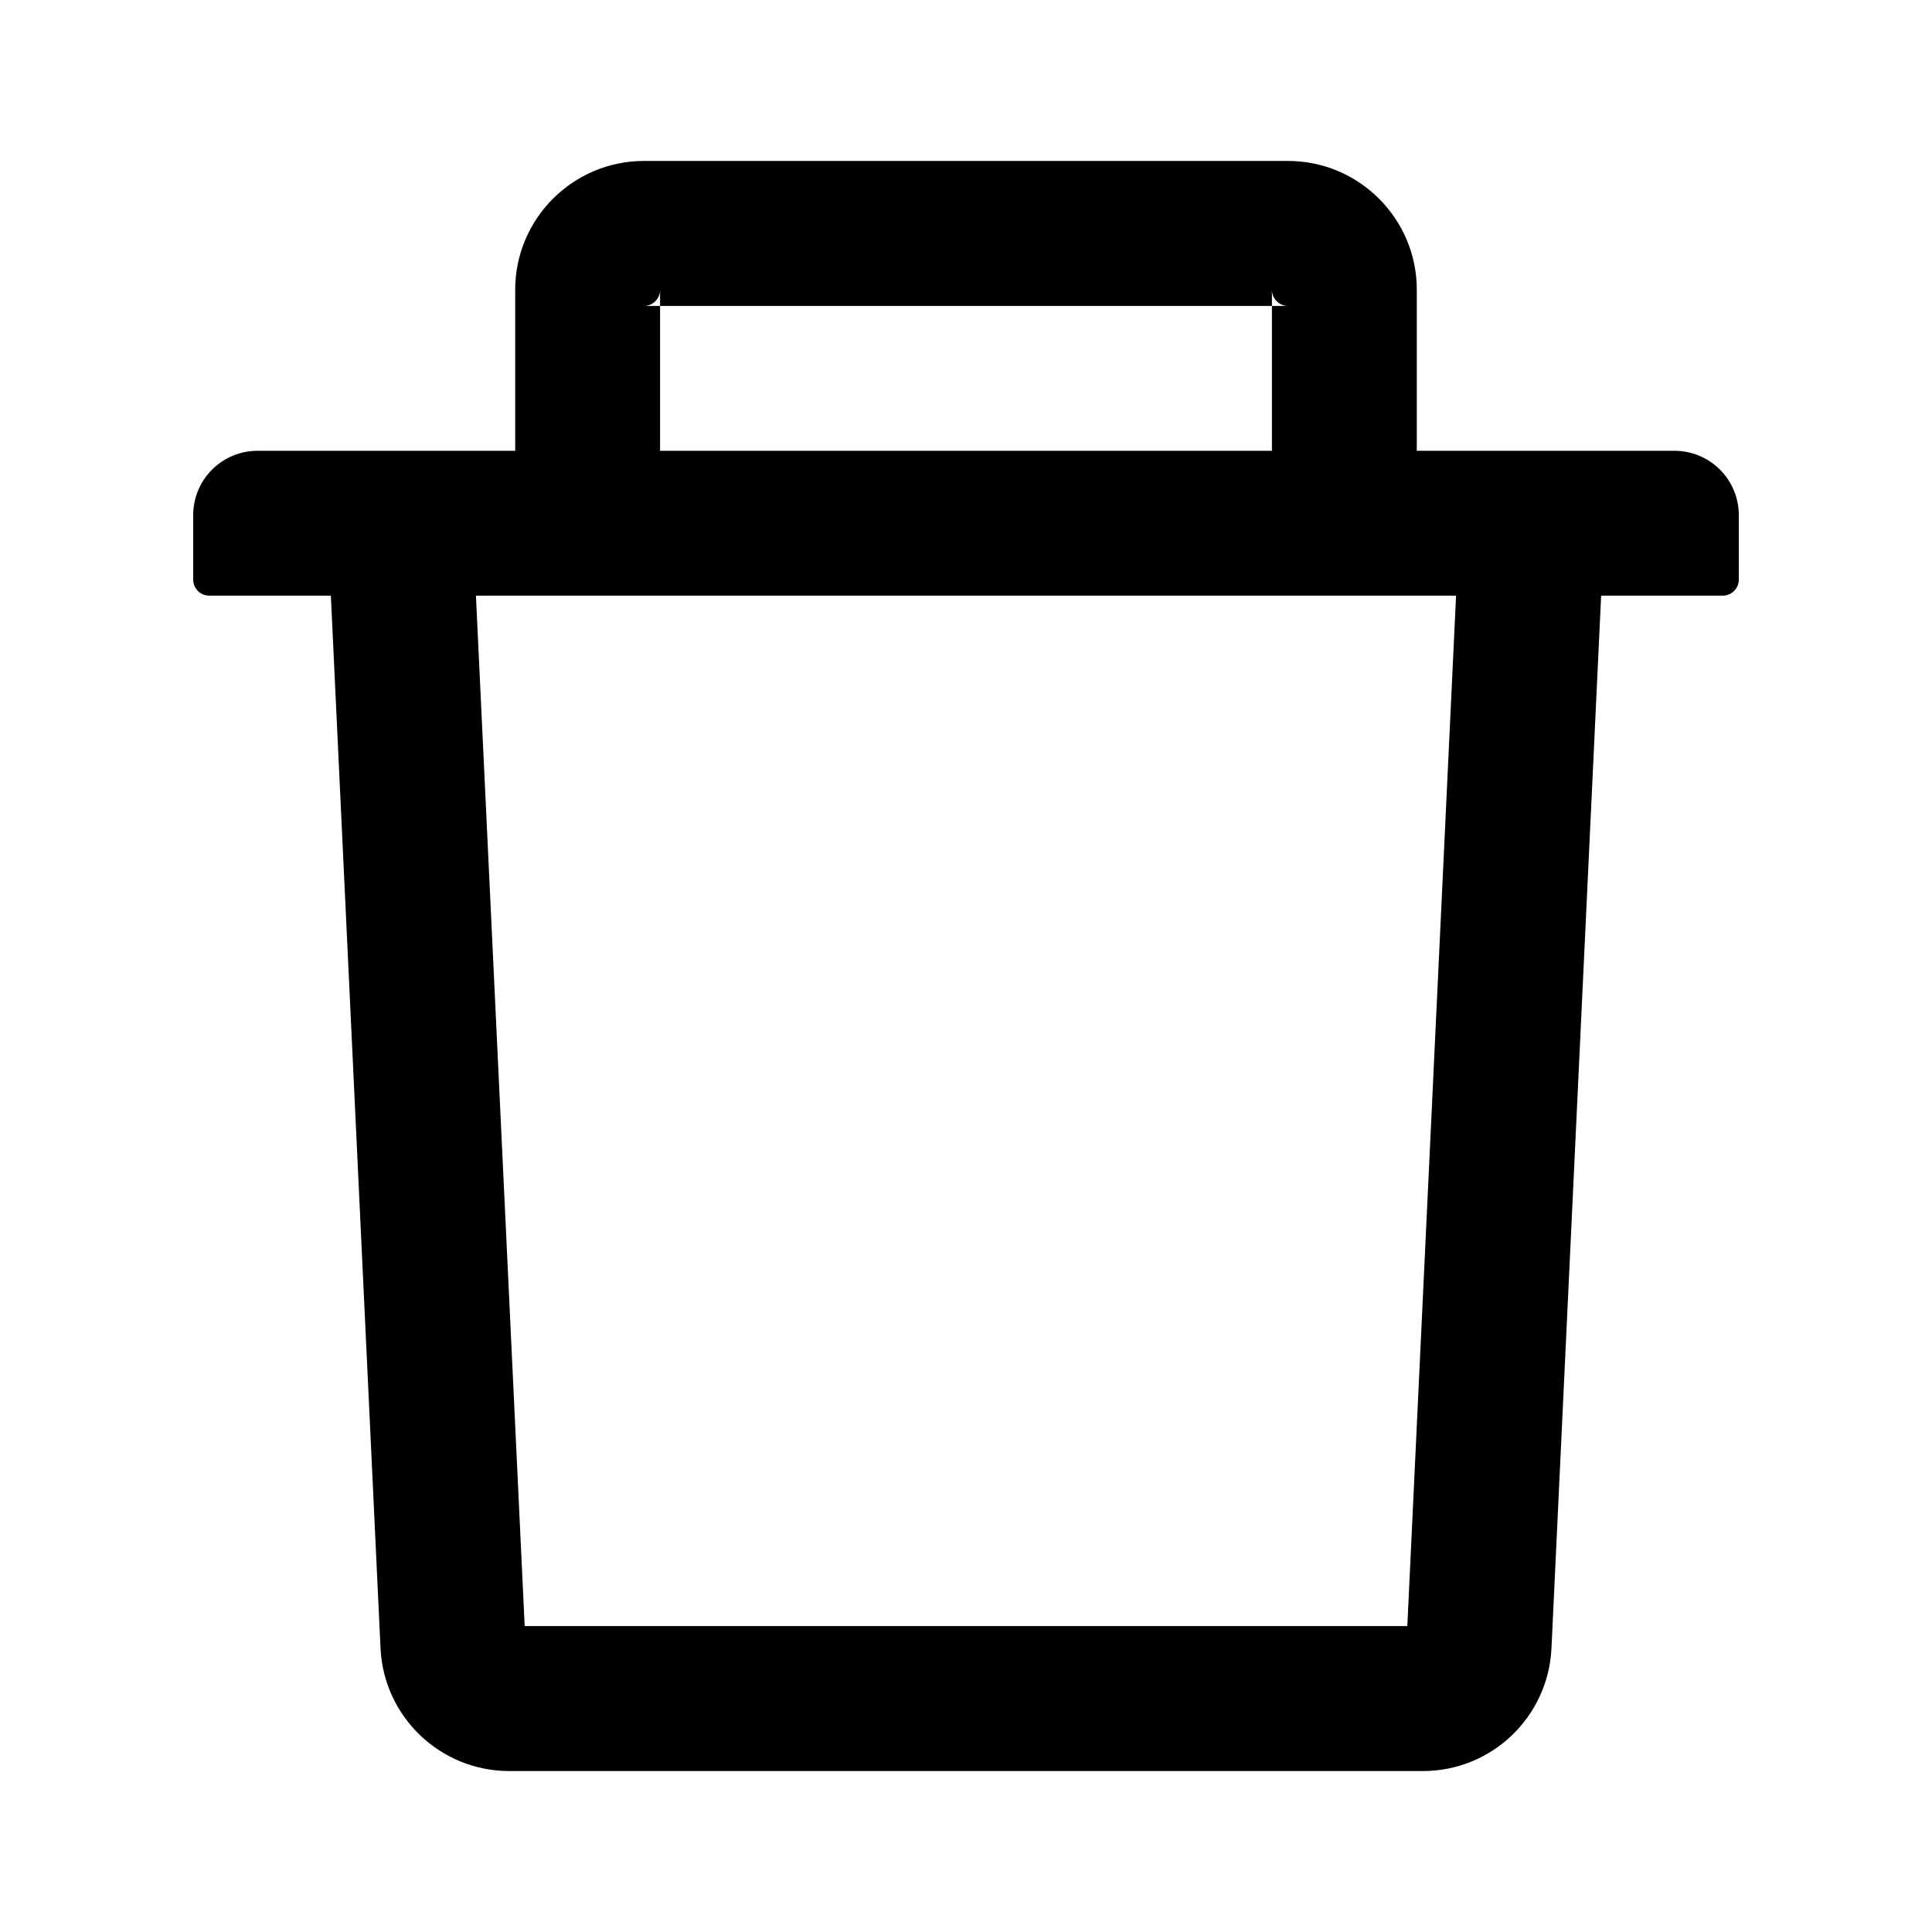
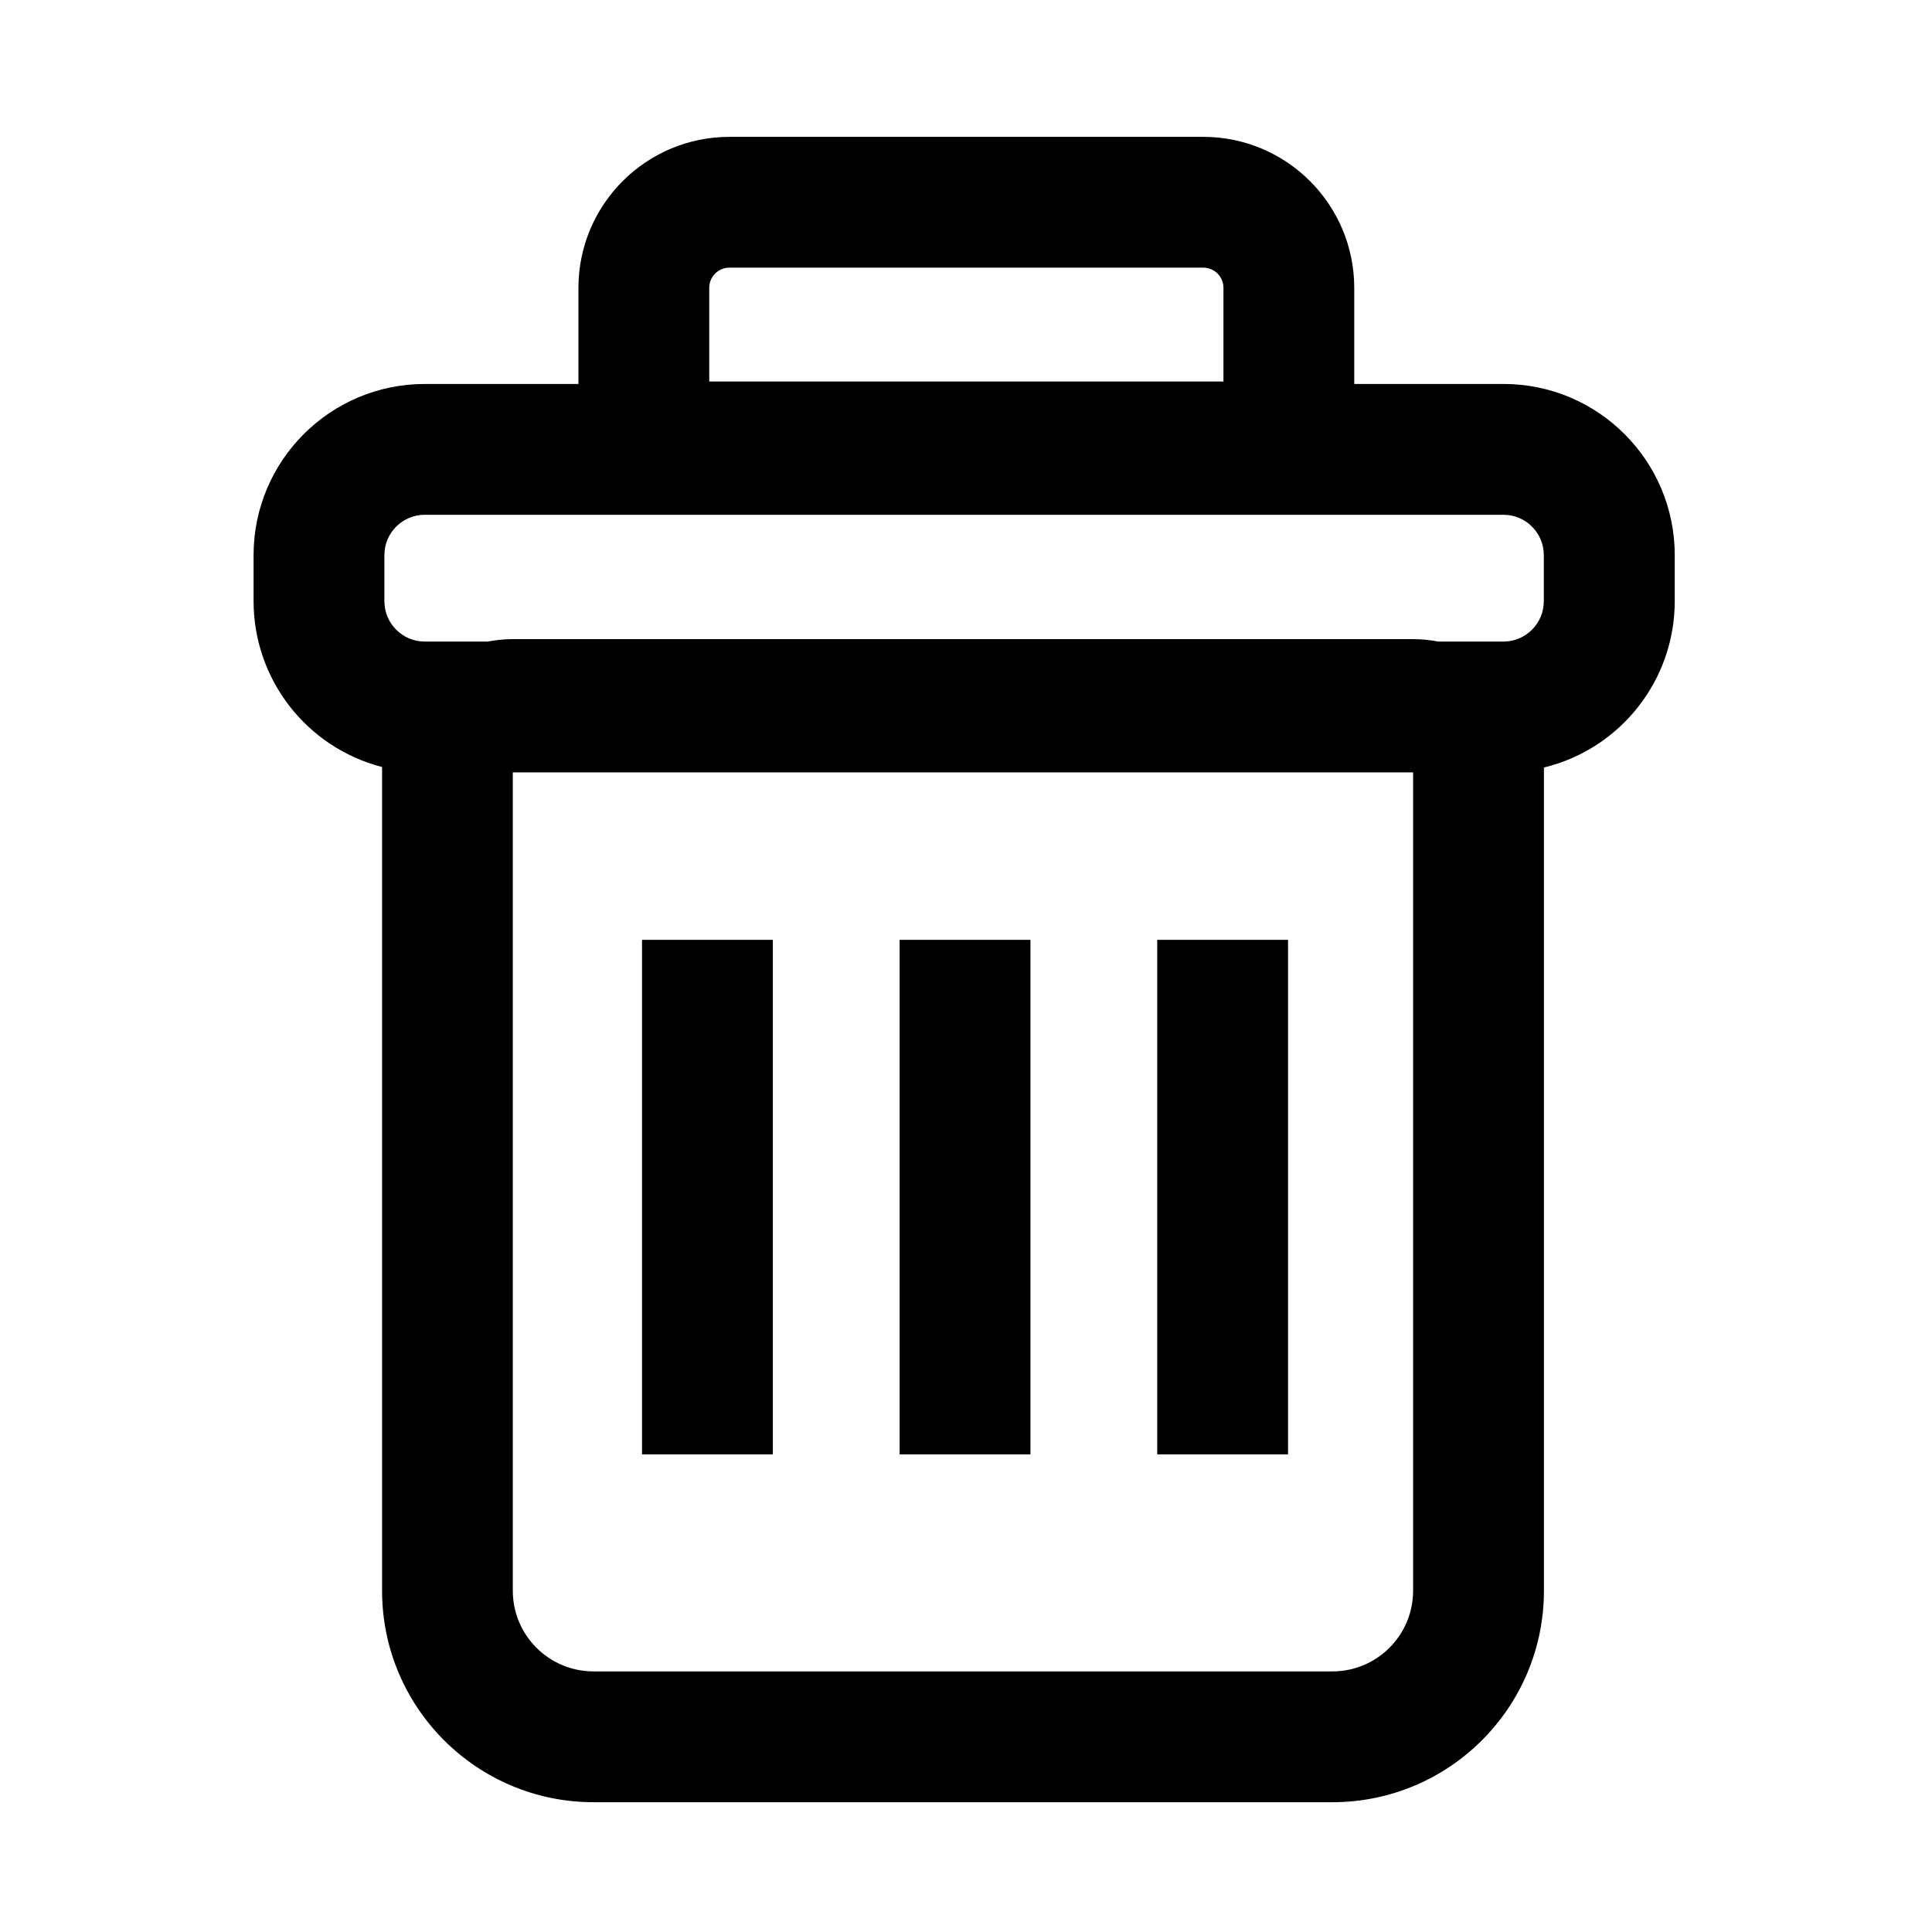
- <svg xmlns="http://www.w3.org/2000/svg" t="1561294924684" class="icon" viewBox="0 0 1024 1024" version="1.1" p-id="2052" width="200" height="200">
+ <svg xmlns="http://www.w3.org/2000/svg" t="1562684117827" class="icon" viewBox="0 0 1024 1024" version="1.1" p-id="2442" width="200" height="200">
  <defs>
    <style type="text/css" />
  </defs>
-   <path d="M349.853 162.147h-8.52c4.697 0 8.52-3.823 8.52-8.52v8.52h324.294v-8.52c0 4.642 3.823 8.52 8.52 8.52h-8.52V238.933h76.786V153.573c0-37.629-30.583-68.267-68.267-68.267h-341.333c-37.683 0-68.267 30.638-68.267 68.267V238.933h76.786V162.147zM887.467 238.933H136.533a34.079 34.079 0 0 0-34.133 34.133v34.133c0 4.697 3.823 8.52 8.52 8.52h64.444l26.324 557.875a68.321 68.321 0 0 0 68.157 65.099h484.311c36.482 0 66.41-28.617 68.157-65.099l26.324-557.875h64.444c4.697 0 8.52-3.823 8.52-8.52v-34.133A34.079 34.079 0 0 0 887.467 238.933z m-141.558 622.92H278.091l-25.832-546.133h519.482l-25.832 546.133z" fill="#000000" p-id="2053" />
+   <path d="M340.288 498.133l69.333 0 0 272.715-69.333 0 0-272.715Z" p-id="2443" />
+   <path d="M476.821 498.133l69.333 0 0 272.715-69.333 0 0-272.715Z" p-id="2444" />
+   <path d="M613.355 498.133l69.333 0 0 272.715-69.333 0 0-272.715Z" p-id="2445" />
+   <path d="M796.917 203.509h-79.136V152.533a80.085 80.085 0 0 0-80-80h-251.2a80.085 80.085 0 0 0-80 80v50.976H225.067a90.773 90.773 0 0 0-90.667 90.667v24.533a90.827 90.827 0 0 0 68.107 87.819v436.683a112.128 112.128 0 0 0 112 112h391.808a112.128 112.128 0 0 0 112-112V408.085v-1.28a90.805 90.805 0 0 0 69.333-88.107v-24.533a90.773 90.773 0 0 0-90.731-90.656zM375.915 152.533a10.667 10.667 0 0 1 10.667-10.667h251.2a10.667 10.667 0 0 1 10.667 10.667v49.685h-272.533zM203.733 294.176a21.397 21.397 0 0 1 21.333-21.333h571.851a21.397 21.397 0 0 1 21.333 21.333v24.533a21.397 21.397 0 0 1-21.333 21.333h-34.645a69.643 69.643 0 0 0-13.291-1.291H271.797a69.643 69.643 0 0 0-13.291 1.291H225.067a21.397 21.397 0 0 1-21.333-21.333z m502.581 591.701H314.464a42.795 42.795 0 0 1-42.667-42.667V409.376h477.184v433.835a42.795 42.795 0 0 1-42.667 42.667z" p-id="2446" />
</svg>
